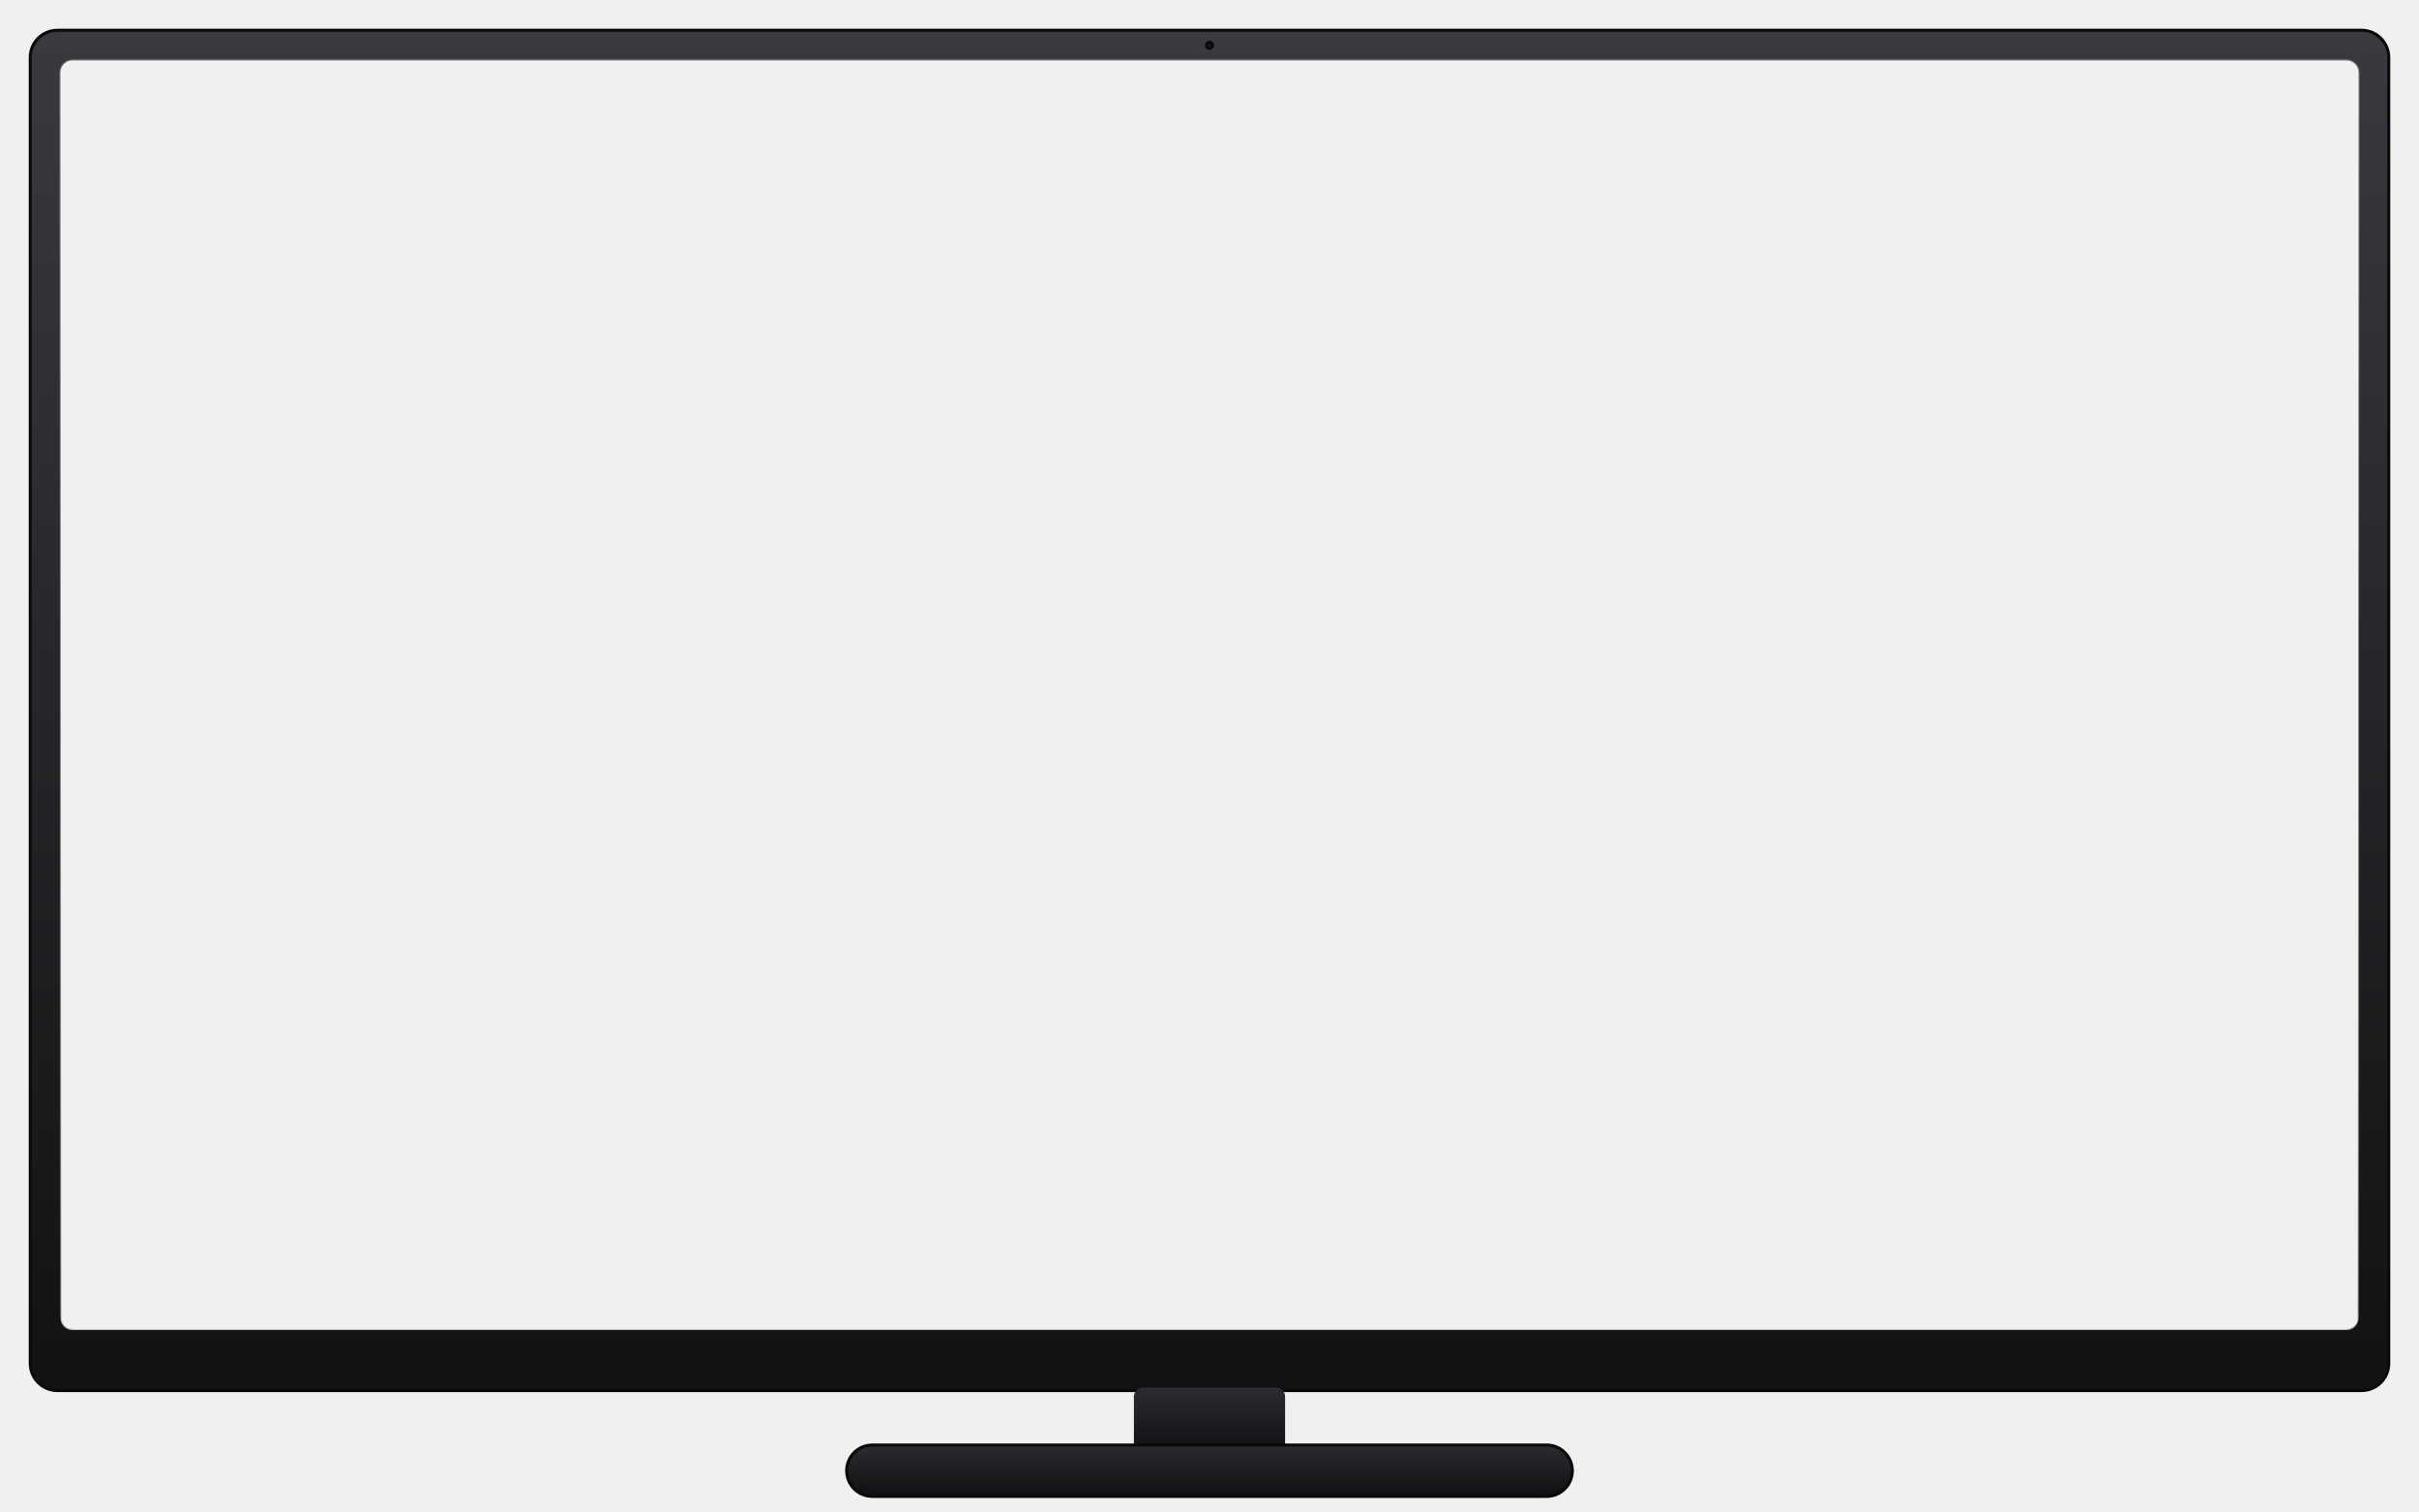
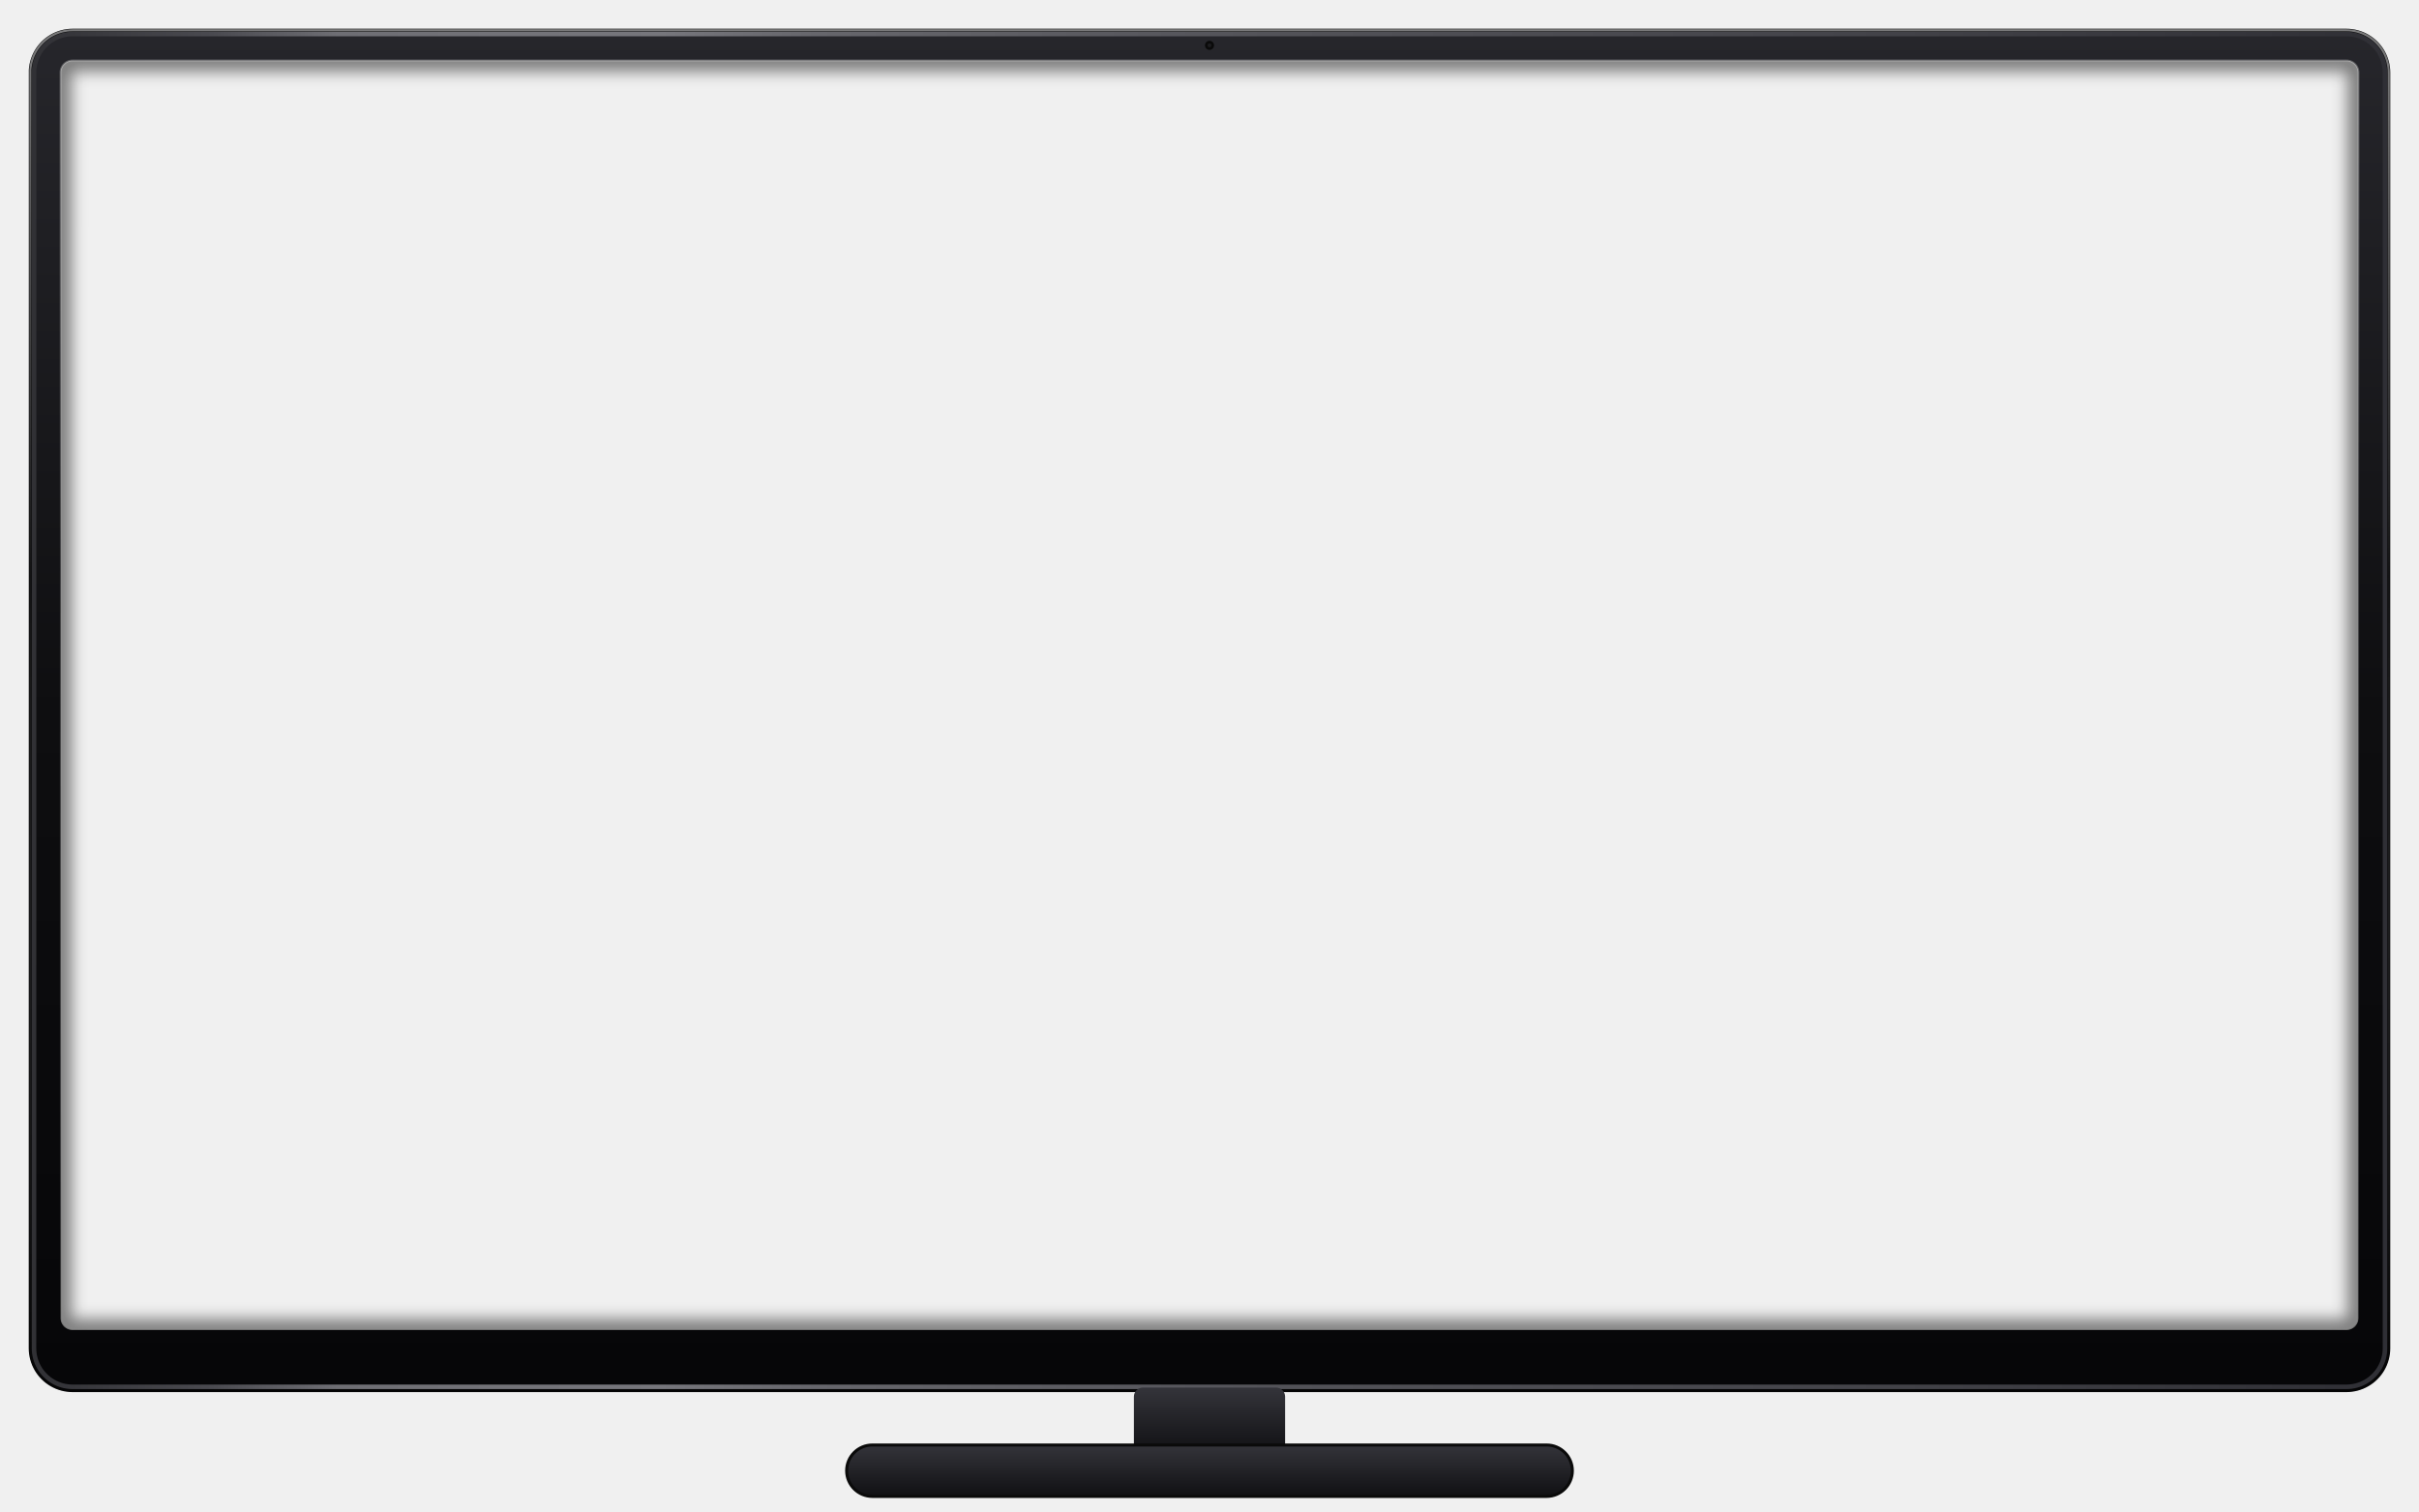
<svg xmlns="http://www.w3.org/2000/svg" width="1600" height="1000" viewBox="0 0 1600 1000" fill="none">
  <defs>
-     <linearGradient id="dt-bezel" x1="0" y1="0" x2="0" y2="920" gradientUnits="userSpaceOnUse">
-       <stop offset="0" stop-color="#3a3a40" />
-       <stop offset="1" stop-color="#121214" />
+     <linearGradient id="bezel" x1="0" y1="0" x2="1600" y2="0" gradientUnits="userSpaceOnUse">
+       <stop offset="0.000%" stop-color="#2c2c30" />
+       <stop offset="8.775%" stop-color="#4a4a50" />
+       <stop offset="13.945%" stop-color="#6e6e74" />
+       <stop offset="27.316%" stop-color="#76767c" />
+       <stop offset="33.725%" stop-color="#66666c" />
+       <stop offset="53.427%" stop-color="#525258" />
+       <stop offset="76.606%" stop-color="#44444a" />
+       <stop offset="86.748%" stop-color="#3a3a40" />
+       <stop offset="100.000%" stop-color="#2e2e34" />
    </linearGradient>
    <linearGradient id="edgeHi" x1="0" y1="0" x2="0" y2="1">
-       <stop offset="0" stop-color="rgba(255,255,255,0.30)" />
-       <stop offset="0.45" stop-color="rgba(255,255,255,0.04)" />
-       <stop offset="1" stop-color="rgba(0,0,0,0.24)" />
+       <stop offset="0" stop-color="rgba(255,255,255,0.55)" />
+       <stop offset="0.4" stop-color="rgba(255,255,255,0.06)" />
+       <stop offset="1" stop-color="rgba(0,0,0,0.35)" />
    </linearGradient>
+     <linearGradient id="glass" x1="0" y1="0" x2="0" y2="1">
+       <stop offset="0" stop-color="#26262b" />
+       <stop offset="0.5" stop-color="#0e0e10" />
+       <stop offset="1" stop-color="#060608" />
+     </linearGradient>
+     <filter id="ao" x="-20%" y="-20%" width="140%" height="140%">
+       <feGaussianBlur stdDeviation="5" />
+     </filter>
+     <linearGradient id="btn" x1="0" y1="0" x2="1" y2="0">
+       <stop offset="0" stop-color="#3a3a40" />
+       <stop offset="0.5" stop-color="#0c0c0e" />
+       <stop offset="1" stop-color="#2a2a30" />
+     </linearGradient>
+     <mask id="screen">
+       <rect x="0" y="0" width="1600" height="1000" fill="white" />
+       <path d="M 48.00 40.00 L 1552.00 40.00 L 1552.52 40.02 L 1553.04 40.07 L 1553.56 40.15 L 1554.07 40.27 L 1554.57 40.42 L 1555.06 40.61 L 1555.54 40.83 L 1556.00 41.07 L 1556.44 41.35 L 1556.87 41.65 L 1557.27 41.99 L 1557.66 42.34 L 1558.01 42.73 L 1558.35 43.13 L 1558.65 43.56 L 1558.93 44.00 L 1559.17 44.46 L 1559.39 44.94 L 1559.58 45.43 L 1559.73 45.93 L 1559.85 46.44 L 1559.93 46.96 L 1559.98 47.48 L 1560.00 48.00 L 1560.00 872.00 L 1559.98 872.52 L 1559.93 873.04 L 1559.85 873.56 L 1559.73 874.07 L 1559.58 874.57 L 1559.39 875.06 L 1559.17 875.54 L 1558.93 876.00 L 1558.65 876.44 L 1558.35 876.87 L 1558.01 877.27 L 1557.66 877.66 L 1557.27 878.01 L 1556.87 878.35 L 1556.44 878.65 L 1556.00 878.93 L 1555.54 879.17 L 1555.06 879.39 L 1554.57 879.58 L 1554.07 879.73 L 1553.56 879.85 L 1553.04 879.93 L 1552.52 879.98 L 1552.00 880.00 L 48.00 880.00 L 47.48 879.98 L 46.96 879.93 L 46.44 879.85 L 45.93 879.73 L 45.43 879.58 L 44.94 879.39 L 44.46 879.17 L 44.00 878.93 L 43.56 878.65 L 43.13 878.35 L 42.73 878.01 L 42.34 877.66 L 41.99 877.27 L 41.65 876.87 L 41.35 876.44 L 41.07 876.00 L 40.83 875.54 L 40.61 875.06 L 40.42 874.57 L 40.27 874.07 L 40.15 873.56 L 40.07 873.04 L 40.02 872.52 L 40.00 872.00 L 40.00 872.00 L 40.02 47.48 L 40.07 46.96 L 40.15 46.44 L 40.27 45.93 L 40.42 45.43 L 40.61 44.94 L 40.83 44.46 L 41.07 44.00 L 41.35 43.56 L 41.65 43.13 L 41.99 42.73 L 42.34 42.34 L 42.73 41.99 L 43.13 41.65 L 43.56 41.35 L 44.00 41.07 L 44.46 40.83 L 44.94 40.61 L 45.43 40.42 L 45.93 40.27 L 46.44 40.15 L 46.96 40.07 L 47.48 40.02 L 48.00 40.00 Z" fill="black" />
+     </mask>
+     <clipPath id="screenClip">
+       <path d="M 48.00 40.00 L 1552.00 40.00 L 1552.52 40.02 L 1553.04 40.07 L 1553.56 40.15 L 1554.07 40.27 L 1554.57 40.42 L 1555.06 40.61 L 1555.54 40.83 L 1556.00 41.07 L 1556.44 41.35 L 1556.87 41.65 L 1557.27 41.99 L 1557.66 42.34 L 1558.01 42.73 L 1558.35 43.13 L 1558.65 43.56 L 1558.93 44.00 L 1559.17 44.46 L 1559.39 44.94 L 1559.58 45.43 L 1559.73 45.93 L 1559.85 46.44 L 1559.93 46.96 L 1559.98 47.48 L 1560.00 48.00 L 1560.00 872.00 L 1559.98 872.52 L 1559.93 873.04 L 1559.85 873.56 L 1559.73 874.07 L 1559.58 874.57 L 1559.39 875.06 L 1559.17 875.54 L 1558.93 876.00 L 1558.65 876.44 L 1558.35 876.87 L 1558.01 877.27 L 1557.66 877.66 L 1557.27 878.01 L 1556.87 878.35 L 1556.44 878.65 L 1556.00 878.93 L 1555.54 879.17 L 1555.06 879.39 L 1554.57 879.58 L 1554.07 879.73 L 1553.56 879.85 L 1553.04 879.93 L 1552.52 879.98 L 1552.00 880.00 L 48.00 880.00 L 47.48 879.98 L 46.96 879.93 L 46.44 879.85 L 45.93 879.73 L 45.43 879.58 L 44.94 879.39 L 44.46 879.17 L 44.00 878.93 L 43.56 878.65 L 43.13 878.35 L 42.73 878.01 L 42.34 877.66 L 41.99 877.27 L 41.65 876.87 L 41.35 876.44 L 41.07 876.00 L 40.83 875.54 L 40.61 875.06 L 40.42 874.57 L 40.27 874.07 L 40.15 873.56 L 40.07 873.04 L 40.02 872.52 L 40.00 872.00 L 40.00 872.00 L 40.02 47.48 L 40.07 46.96 L 40.15 46.44 L 40.27 45.93 L 40.42 45.43 L 40.61 44.94 L 40.83 44.46 L 41.07 44.00 L 41.35 43.56 L 41.65 43.13 L 41.99 42.73 L 42.34 42.34 L 42.73 41.99 L 43.13 41.65 L 43.56 41.35 L 44.00 41.07 L 44.46 40.83 L 44.94 40.61 L 45.43 40.42 L 45.93 40.27 L 46.44 40.15 L 46.96 40.07 L 47.48 40.02 L 48.00 40.00 Z" />
+     </clipPath>
    <linearGradient id="dt-stand" x1="0" y1="0" x2="0" y2="1">
-       <stop offset="0" stop-color="#2c2c30" />
+       <stop offset="0" stop-color="#34343a" />
      <stop offset="1" stop-color="#101013" />
    </linearGradient>
-     <mask id="dt-screen">
-       <rect x="0" y="0" width="1600" height="1000" fill="white" />
-       <rect x="40" y="40" width="1520" height="840" rx="8" ry="8" fill="black" />
-     </mask>
  </defs>
-   <rect x="20" y="20" width="1560" height="900" rx="18" ry="18" fill="url(#dt-bezel)" stroke="#0a0a0a" stroke-width="2" mask="url(#dt-screen)" />
-   <rect x="40" y="40" width="1520" height="840" rx="8" ry="8" fill="none" stroke="url(#edgeHi)" stroke-width="1.5" />
-   <circle cx="800" cy="30" r="3" fill="#0a0a0a" />
-   <circle cx="800" cy="30" r="1.3" fill="#15151a" />
+   <path d="M 48.00 20.00 L 1552.00 20.00 L 1553.83 20.06 L 1555.65 20.24 L 1557.46 20.54 L 1559.25 20.95 L 1561.00 21.49 L 1562.72 22.13 L 1564.38 22.89 L 1566.00 23.75 L 1567.56 24.72 L 1569.05 25.79 L 1570.46 26.95 L 1571.80 28.20 L 1573.05 29.54 L 1574.21 30.95 L 1575.28 32.44 L 1576.25 34.00 L 1577.11 35.62 L 1577.87 37.28 L 1578.51 39.00 L 1579.05 40.75 L 1579.46 42.54 L 1579.76 44.35 L 1579.94 46.17 L 1580.00 48.00 L 1580.00 892.00 L 1579.94 893.83 L 1579.76 895.65 L 1579.46 897.46 L 1579.05 899.25 L 1578.51 901.00 L 1577.87 902.72 L 1577.11 904.38 L 1576.25 906.00 L 1575.28 907.56 L 1574.21 909.05 L 1573.05 910.46 L 1571.80 911.80 L 1570.46 913.05 L 1569.05 914.21 L 1567.56 915.28 L 1566.00 916.25 L 1564.38 917.11 L 1562.72 917.87 L 1561.00 918.51 L 1559.25 919.05 L 1557.46 919.46 L 1555.65 919.76 L 1553.83 919.94 L 1552.00 920.00 L 48.00 920.00 L 46.17 919.94 L 44.35 919.76 L 42.54 919.46 L 40.75 919.05 L 39.00 918.51 L 37.28 917.87 L 35.62 917.11 L 34.00 916.25 L 32.44 915.28 L 30.95 914.21 L 29.54 913.05 L 28.20 911.80 L 26.95 910.46 L 25.79 909.05 L 24.72 907.56 L 23.75 906.00 L 22.89 904.38 L 22.13 902.72 L 21.49 901.00 L 20.95 899.25 L 20.54 897.46 L 20.24 895.65 L 20.06 893.83 L 20.00 892.00 L 20.00 892.00 L 20.06 46.17 L 20.24 44.35 L 20.54 42.54 L 20.95 40.75 L 21.49 39.00 L 22.13 37.28 L 22.89 35.62 L 23.75 34.00 L 24.72 32.44 L 25.79 30.95 L 26.95 29.54 L 28.20 28.20 L 29.54 26.95 L 30.95 25.79 L 32.44 24.72 L 34.00 23.75 L 35.62 22.89 L 37.28 22.13 L 39.00 21.49 L 40.75 20.95 L 42.54 20.54 L 44.35 20.24 L 46.17 20.06 L 48.00 20.00 Z" fill="url(#bezel)" stroke="#060607" stroke-width="2" mask="url(#screen)" />
+   <path d="M 48.00 20.00 L 1552.00 20.00 L 1553.83 20.06 L 1555.65 20.24 L 1557.46 20.54 L 1559.25 20.95 L 1561.00 21.49 L 1562.72 22.13 L 1564.38 22.89 L 1566.00 23.75 L 1567.56 24.72 L 1569.05 25.79 L 1570.46 26.95 L 1571.80 28.20 L 1573.05 29.54 L 1574.21 30.95 L 1575.28 32.44 L 1576.25 34.00 L 1577.11 35.62 L 1577.87 37.28 L 1578.51 39.00 L 1579.05 40.75 L 1579.46 42.54 L 1579.76 44.35 L 1579.94 46.17 L 1580.00 48.00 L 1580.00 892.00 L 1579.94 893.83 L 1579.76 895.65 L 1579.46 897.46 L 1579.05 899.25 L 1578.51 901.00 L 1577.87 902.72 L 1577.11 904.38 L 1576.25 906.00 L 1575.28 907.56 L 1574.21 909.05 L 1573.05 910.46 L 1571.80 911.80 L 1570.46 913.05 L 1569.05 914.21 L 1567.56 915.28 L 1566.00 916.25 L 1564.38 917.11 L 1562.72 917.87 L 1561.00 918.51 L 1559.25 919.05 L 1557.46 919.46 L 1555.65 919.76 L 1553.83 919.94 L 1552.00 920.00 L 48.00 920.00 L 46.17 919.94 L 44.35 919.76 L 42.54 919.46 L 40.75 919.05 L 39.00 918.51 L 37.28 917.87 L 35.62 917.11 L 34.00 916.25 L 32.44 915.28 L 30.95 914.21 L 29.54 913.05 L 28.20 911.80 L 26.95 910.46 L 25.79 909.05 L 24.72 907.56 L 23.75 906.00 L 22.89 904.38 L 22.13 902.72 L 21.49 901.00 L 20.95 899.25 L 20.54 897.46 L 20.24 895.65 L 20.06 893.83 L 20.00 892.00 L 20.00 892.00 L 20.06 46.17 L 20.24 44.35 L 20.54 42.54 L 20.95 40.75 L 21.49 39.00 L 22.13 37.28 L 22.89 35.62 L 23.75 34.00 L 24.72 32.44 L 25.79 30.95 L 26.95 29.54 L 28.20 28.20 L 29.54 26.95 L 30.95 25.79 L 32.44 24.72 L 34.00 23.75 L 35.62 22.89 L 37.28 22.13 L 39.00 21.49 L 40.75 20.95 L 42.54 20.54 L 44.35 20.24 L 46.17 20.06 L 48.00 20.00 Z" fill="none" stroke="url(#edgeHi)" stroke-width="1.4" opacity="0.85" mask="url(#screen)" />
+   <path d="M 48.00 24.00 L 1552.00 24.00 L 1553.57 24.05 L 1555.13 24.21 L 1556.68 24.46 L 1558.21 24.82 L 1559.71 25.27 L 1561.18 25.83 L 1562.61 26.48 L 1564.00 27.22 L 1565.33 28.04 L 1566.61 28.96 L 1567.82 29.96 L 1568.97 31.03 L 1570.04 32.18 L 1571.04 33.39 L 1571.96 34.67 L 1572.78 36.00 L 1573.52 37.39 L 1574.17 38.82 L 1574.73 40.29 L 1575.18 41.79 L 1575.54 43.32 L 1575.79 44.87 L 1575.95 46.43 L 1576.00 48.00 L 1576.00 892.00 L 1575.95 893.57 L 1575.79 895.13 L 1575.54 896.68 L 1575.18 898.21 L 1574.73 899.71 L 1574.17 901.18 L 1573.52 902.61 L 1572.78 904.00 L 1571.96 905.33 L 1571.04 906.61 L 1570.04 907.82 L 1568.97 908.97 L 1567.82 910.04 L 1566.61 911.04 L 1565.33 911.96 L 1564.00 912.78 L 1562.61 913.52 L 1561.18 914.17 L 1559.71 914.73 L 1558.21 915.18 L 1556.68 915.54 L 1555.13 915.79 L 1553.57 915.95 L 1552.00 916.00 L 48.00 916.00 L 46.43 915.95 L 44.87 915.79 L 43.32 915.54 L 41.79 915.18 L 40.29 914.73 L 38.82 914.17 L 37.39 913.52 L 36.00 912.78 L 34.67 911.96 L 33.39 911.04 L 32.18 910.04 L 31.03 908.97 L 29.96 907.82 L 28.96 906.61 L 28.04 905.33 L 27.22 904.00 L 26.48 902.61 L 25.83 901.18 L 25.27 899.71 L 24.82 898.21 L 24.46 896.68 L 24.21 895.13 L 24.05 893.57 L 24.00 892.00 L 24.00 892.00 L 24.05 46.43 L 24.21 44.87 L 24.46 43.32 L 24.82 41.79 L 25.27 40.29 L 25.83 38.82 L 26.48 37.39 L 27.22 36.00 L 28.04 34.67 L 28.96 33.39 L 29.96 32.18 L 31.03 31.03 L 32.18 29.96 L 33.39 28.96 L 34.67 28.04 L 36.00 27.22 L 37.39 26.48 L 38.82 25.83 L 40.29 25.27 L 41.79 24.82 L 43.32 24.46 L 44.87 24.21 L 46.43 24.05 L 48.00 24.00 Z" fill="url(#glass)" mask="url(#screen)" />
+   <g clip-path="url(#screenClip)">
+     <path d="M 48.00 40.00 L 1552.00 40.00 L 1552.52 40.02 L 1553.04 40.07 L 1553.56 40.15 L 1554.07 40.27 L 1554.57 40.42 L 1555.06 40.61 L 1555.54 40.83 L 1556.00 41.07 L 1556.44 41.35 L 1556.87 41.65 L 1557.27 41.99 L 1557.66 42.34 L 1558.01 42.73 L 1558.35 43.13 L 1558.65 43.56 L 1558.93 44.00 L 1559.17 44.46 L 1559.39 44.94 L 1559.58 45.43 L 1559.73 45.93 L 1559.85 46.44 L 1559.93 46.96 L 1559.98 47.48 L 1560.00 48.00 L 1560.00 872.00 L 1559.98 872.52 L 1559.93 873.04 L 1559.85 873.56 L 1559.73 874.07 L 1559.58 874.57 L 1559.39 875.06 L 1559.17 875.54 L 1558.93 876.00 L 1558.65 876.44 L 1558.35 876.87 L 1558.01 877.27 L 1557.66 877.66 L 1557.27 878.01 L 1556.87 878.35 L 1556.44 878.65 L 1556.00 878.93 L 1555.54 879.17 L 1555.06 879.39 L 1554.57 879.58 L 1554.07 879.73 L 1553.56 879.85 L 1553.04 879.93 L 1552.52 879.98 L 1552.00 880.00 L 48.00 880.00 L 47.48 879.98 L 46.96 879.93 L 46.44 879.85 L 45.93 879.73 L 45.43 879.58 L 44.94 879.39 L 44.46 879.17 L 44.00 878.93 L 43.56 878.65 L 43.13 878.35 L 42.73 878.01 L 42.34 877.66 L 41.99 877.27 L 41.65 876.87 L 41.35 876.44 L 41.07 876.00 L 40.83 875.54 L 40.61 875.06 L 40.42 874.57 L 40.27 874.07 L 40.15 873.56 L 40.07 873.04 L 40.02 872.52 L 40.00 872.00 L 40.00 872.00 L 40.02 47.48 L 40.07 46.96 L 40.15 46.44 L 40.27 45.93 L 40.42 45.43 L 40.61 44.94 L 40.83 44.46 L 41.07 44.00 L 41.35 43.56 L 41.65 43.13 L 41.99 42.73 L 42.34 42.34 L 42.73 41.99 L 43.13 41.65 L 43.56 41.35 L 44.00 41.07 L 44.46 40.83 L 44.94 40.61 L 45.43 40.42 L 45.93 40.27 L 46.44 40.15 L 46.96 40.07 L 47.48 40.02 L 48.00 40.00 Z" fill="none" stroke="rgba(0,0,0,0.5)" stroke-width="14" filter="url(#ao)" />
+   </g>
+   <path d="M 48.00 40.00 L 1552.00 40.00 L 1552.52 40.02 L 1553.04 40.07 L 1553.56 40.15 L 1554.07 40.27 L 1554.57 40.42 L 1555.06 40.61 L 1555.54 40.83 L 1556.00 41.07 L 1556.44 41.35 L 1556.87 41.65 L 1557.27 41.99 L 1557.66 42.34 L 1558.01 42.73 L 1558.35 43.13 L 1558.65 43.56 L 1558.93 44.00 L 1559.17 44.46 L 1559.39 44.94 L 1559.58 45.43 L 1559.73 45.93 L 1559.85 46.44 L 1559.93 46.96 L 1559.98 47.48 L 1560.00 48.00 L 1560.00 872.00 L 1559.98 872.52 L 1559.93 873.04 L 1559.85 873.56 L 1559.73 874.07 L 1559.58 874.57 L 1559.39 875.06 L 1559.17 875.54 L 1558.93 876.00 L 1558.65 876.44 L 1558.35 876.87 L 1558.01 877.27 L 1557.66 877.66 L 1557.27 878.01 L 1556.87 878.35 L 1556.44 878.65 L 1556.00 878.93 L 1555.54 879.17 L 1555.06 879.39 L 1554.57 879.58 L 1554.07 879.73 L 1553.56 879.85 L 1553.04 879.93 L 1552.52 879.98 L 1552.00 880.00 L 48.00 880.00 L 47.48 879.98 L 46.96 879.93 L 46.44 879.85 L 45.93 879.73 L 45.43 879.58 L 44.94 879.39 L 44.46 879.17 L 44.00 878.93 L 43.56 878.65 L 43.13 878.35 L 42.73 878.01 L 42.34 877.66 L 41.99 877.27 L 41.65 876.87 L 41.35 876.44 L 41.07 876.00 L 40.83 875.54 L 40.61 875.06 L 40.42 874.57 L 40.27 874.07 L 40.15 873.56 L 40.07 873.04 L 40.02 872.52 L 40.00 872.00 L 40.00 872.00 L 40.02 47.48 L 40.07 46.96 L 40.15 46.44 L 40.27 45.93 L 40.42 45.43 L 40.61 44.94 L 40.83 44.46 L 41.07 44.00 L 41.35 43.56 L 41.65 43.13 L 41.99 42.73 L 42.34 42.34 L 42.73 41.99 L 43.13 41.65 L 43.56 41.35 L 44.00 41.07 L 44.46 40.83 L 44.94 40.61 L 45.43 40.42 L 45.93 40.27 L 46.44 40.15 L 46.96 40.07 L 47.48 40.02 L 48.00 40.00 Z" fill="none" stroke="url(#edgeHi)" stroke-width="1.2" opacity="0.5" />
  <rect x="750" y="918" width="100" height="44" rx="6" fill="url(#dt-stand)" />
  <rect x="560" y="956" width="480" height="34" rx="17" fill="url(#dt-stand)" stroke="#0a0a0a" stroke-width="2" />
+   <circle cx="800" cy="30" r="3" fill="#0a0a0a" />
+   <circle cx="800" cy="30" r="1.3" fill="#1c1c1e" />
</svg>
